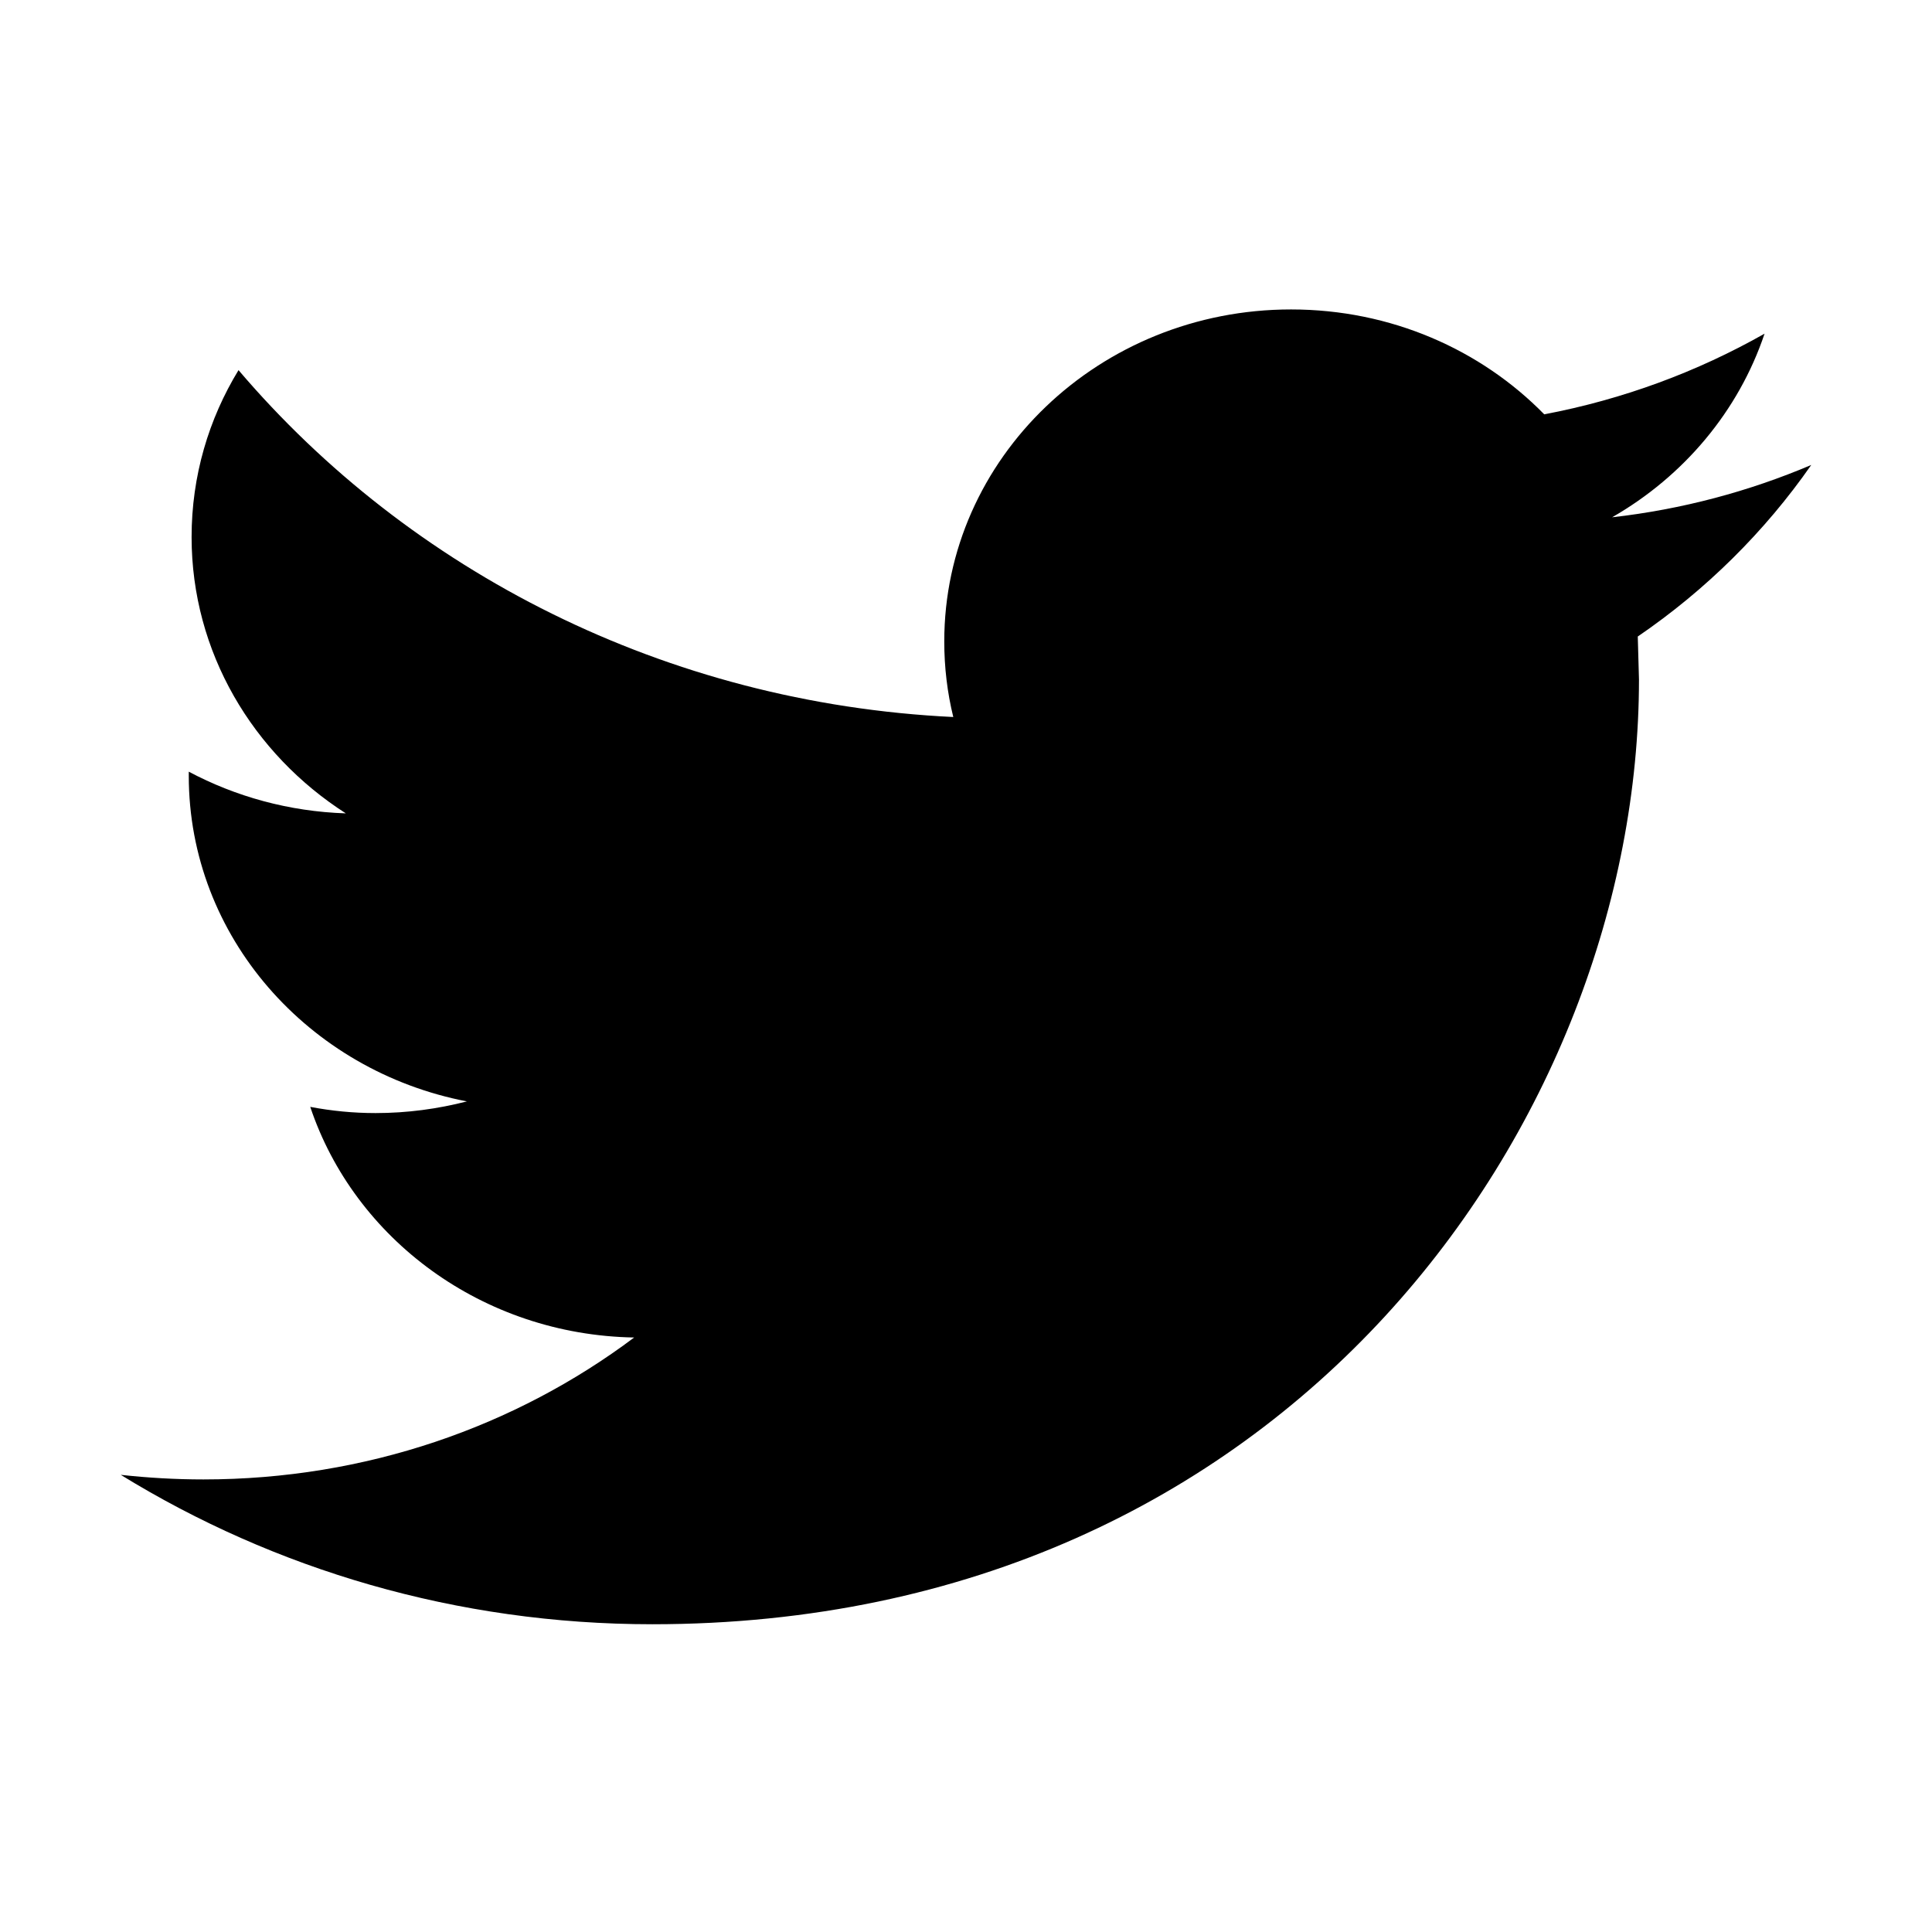
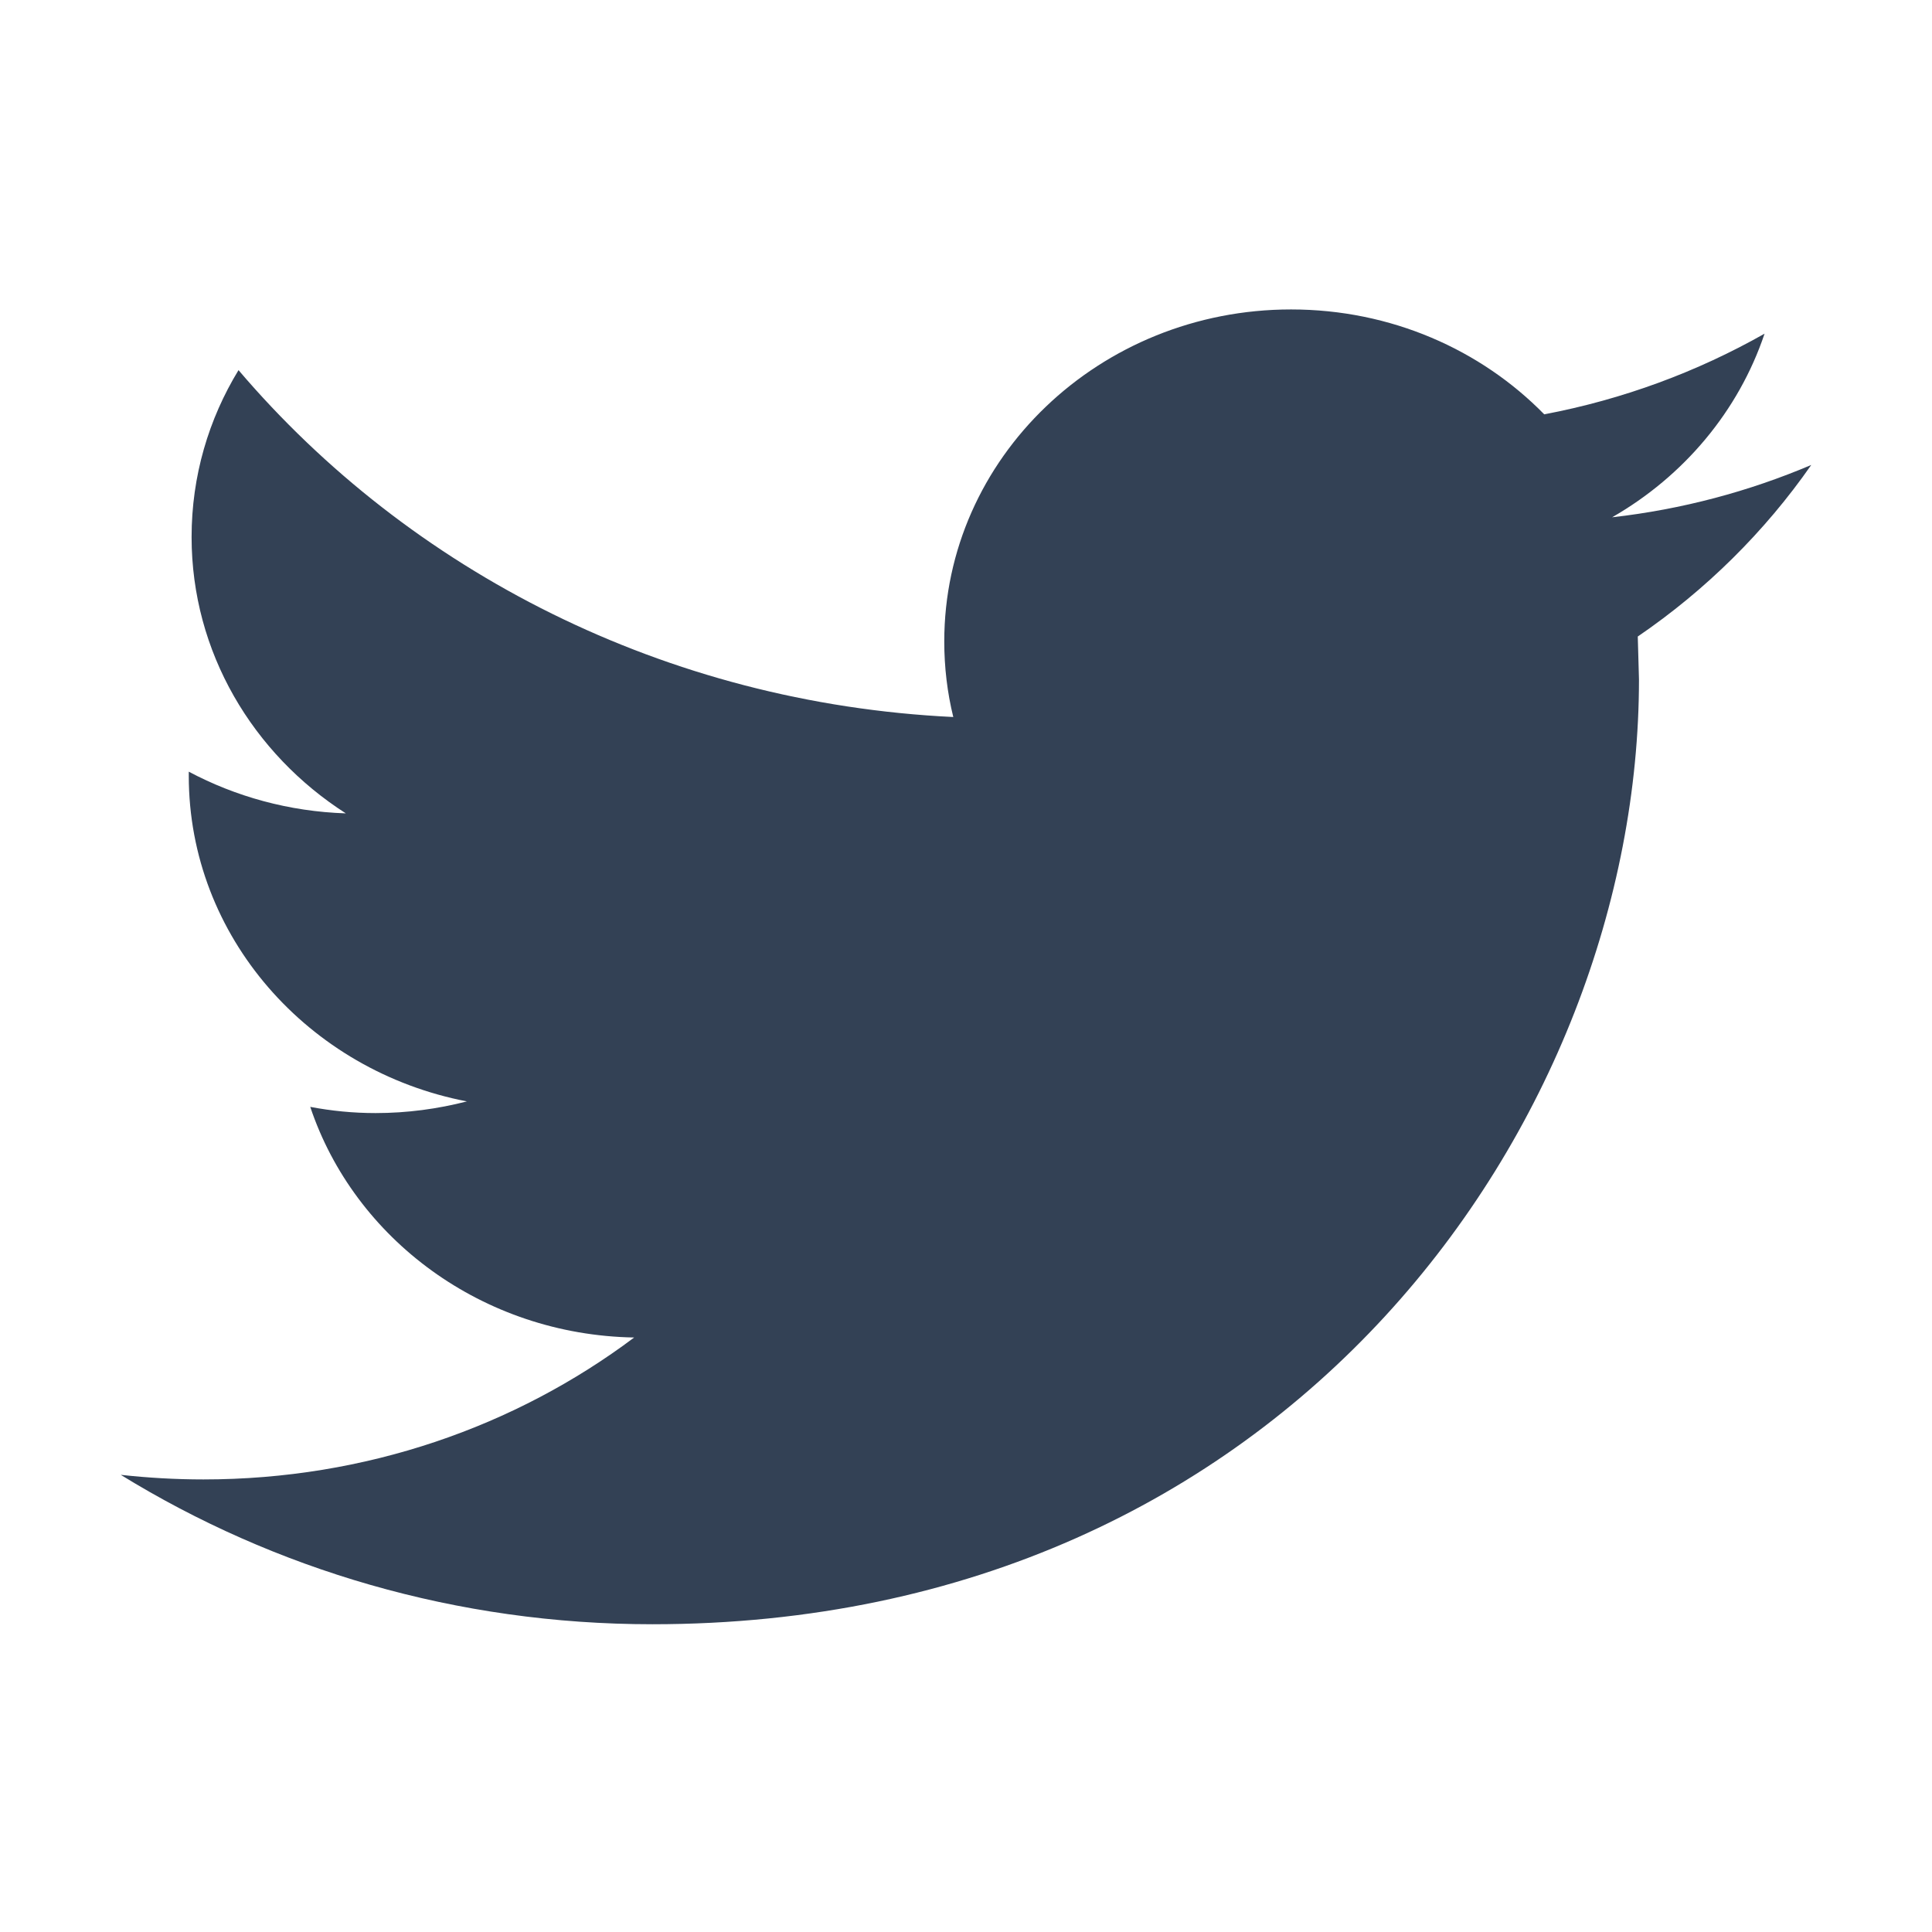
<svg xmlns="http://www.w3.org/2000/svg" width="24" height="24" viewBox="0 0 24 24" fill="none">
-   <path d="M22.5 5.776C21.727 6.104 20.898 6.327 20.026 6.426C20.916 5.916 21.597 5.107 21.92 4.145C21.085 4.618 20.164 4.961 19.183 5.147C18.397 4.344 17.279 3.844 16.038 3.844C13.659 3.844 11.73 5.691 11.73 7.968C11.73 8.291 11.768 8.606 11.842 8.907C8.262 8.735 5.088 7.093 2.963 4.598C2.592 5.206 2.38 5.914 2.38 6.671C2.38 8.102 3.142 9.365 4.296 10.104C3.59 10.081 2.926 9.895 2.345 9.586V9.637C2.345 11.635 3.831 13.303 5.8 13.682C5.439 13.775 5.059 13.827 4.665 13.827C4.387 13.827 4.118 13.8 3.854 13.75C4.403 15.39 5.993 16.582 7.878 16.615C6.404 17.721 4.546 18.378 2.527 18.378C2.18 18.378 1.837 18.358 1.5 18.321C3.407 19.494 5.67 20.177 8.103 20.177C16.028 20.177 20.36 13.892 20.36 8.441L20.345 7.907C21.192 7.329 21.924 6.603 22.5 5.776Z" fill="black" />
+   <path d="M22.5 5.776C21.727 6.104 20.898 6.327 20.026 6.426C20.916 5.916 21.597 5.107 21.92 4.145C21.085 4.618 20.164 4.961 19.183 5.147C18.397 4.344 17.279 3.844 16.038 3.844C13.659 3.844 11.73 5.691 11.73 7.968C11.73 8.291 11.768 8.606 11.842 8.907C8.262 8.735 5.088 7.093 2.963 4.598C2.592 5.206 2.38 5.914 2.38 6.671C2.38 8.102 3.142 9.365 4.296 10.104C3.59 10.081 2.926 9.895 2.345 9.586V9.637C2.345 11.635 3.831 13.303 5.8 13.682C5.439 13.775 5.059 13.827 4.665 13.827C4.387 13.827 4.118 13.8 3.854 13.75C4.403 15.39 5.993 16.582 7.878 16.615C6.404 17.721 4.546 18.378 2.527 18.378C2.18 18.378 1.837 18.358 1.5 18.321C3.407 19.494 5.67 20.177 8.103 20.177C16.028 20.177 20.36 13.892 20.36 8.441L20.345 7.907C21.192 7.329 21.924 6.603 22.5 5.776Z" fill="#334155" />
</svg>
